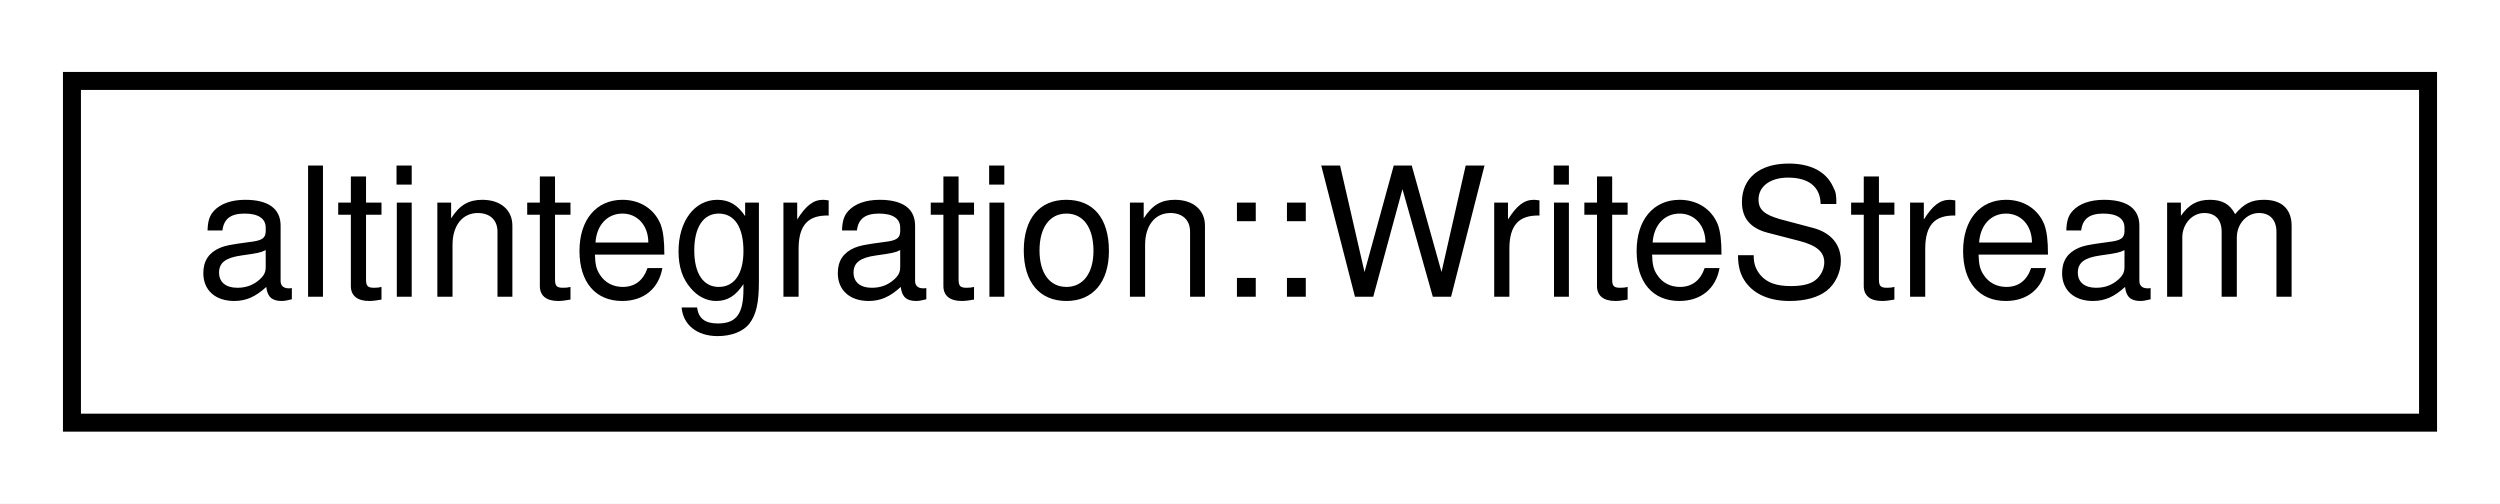
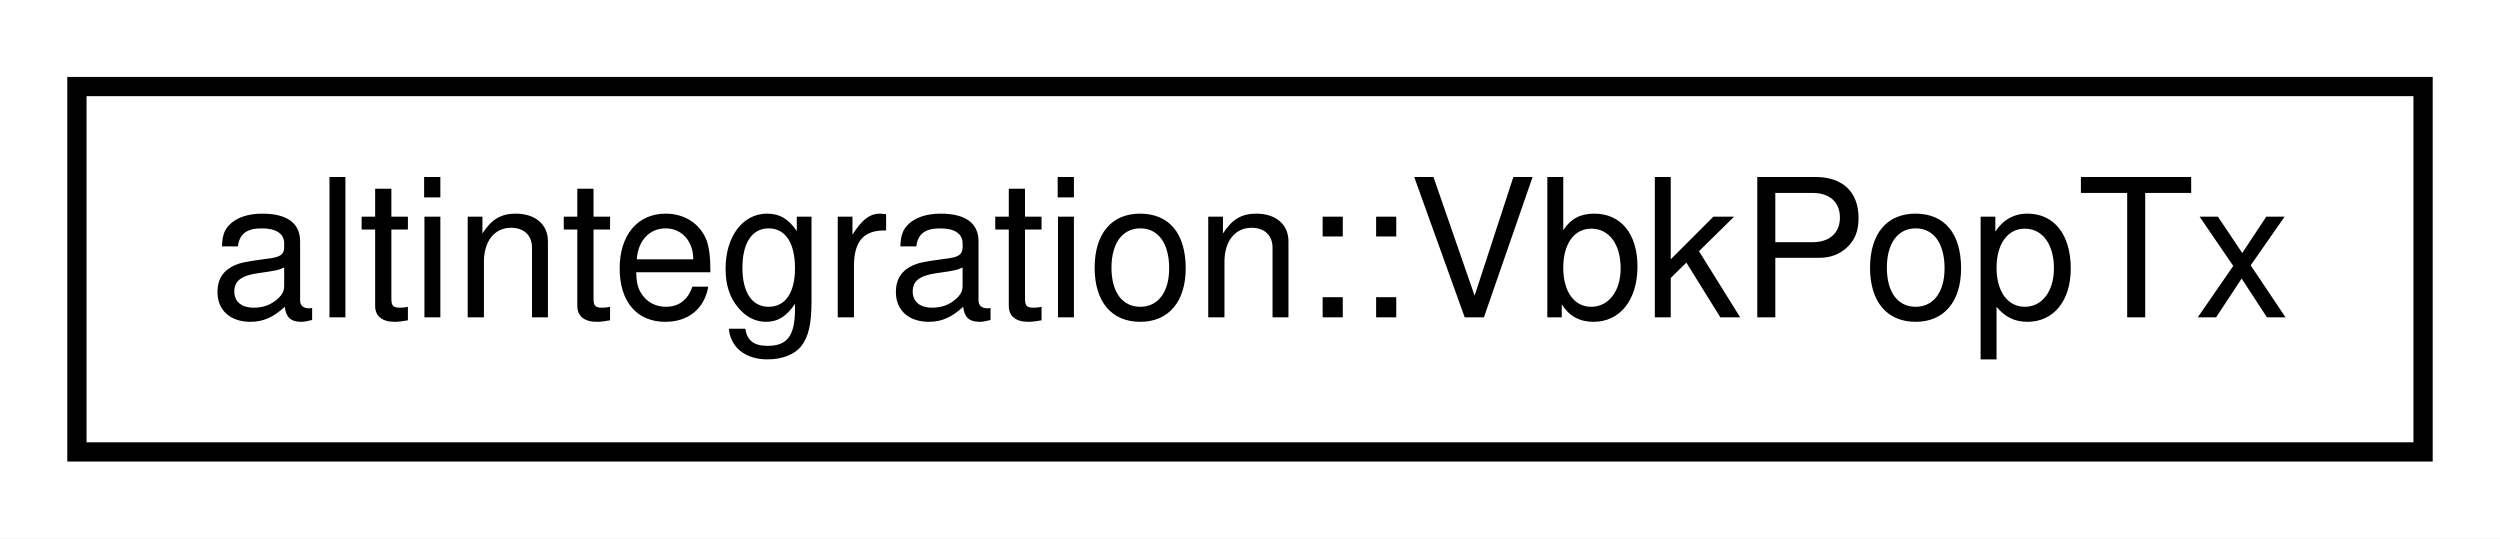
- <svg xmlns="http://www.w3.org/2000/svg" xmlns:xlink="http://www.w3.org/1999/xlink" width="139pt" height="28pt" viewBox="0.00 0.00 139.00 28.00">
+ <svg xmlns="http://www.w3.org/2000/svg" xmlns:xlink="http://www.w3.org/1999/xlink" width="130pt" height="28pt" viewBox="0.00 0.00 130.00 28.00">
  <g id="graph0" class="graph" transform="scale(1 1) rotate(0) translate(4 24)">
-     <polygon fill="white" stroke="transparent" points="-4,4 -4,-24 135,-24 135,4 -4,4" />
+     <polygon fill="white" stroke="transparent" points="-4,4 -4,-24 126,-24 126,4 -4,4" />
    <g id="node1" class="node">
      <g id="a_node1">
-         <a xlink:href="classaltintegration_1_1WriteStream.html" target="_top" xlink:title="Binary writer that is useful for binary serialization.">
-           <polygon fill="white" stroke="black" points="0,-0.5 0,-19.5 131,-19.5 131,-0.5 0,-0.5" />
-           <text text-anchor="middle" x="65.5" y="-7.5" font-family="Helvetica,sans-Serif" font-size="10.00">altintegration::WriteStream</text>
+         <a xlink:href="structaltintegration_1_1VbkPopTx.html" target="_top" xlink:title="Veriblock POP transaction, which endorses VBK block in BTC blockchain.">
+           <polygon fill="white" stroke="black" points="0,-0.5 0,-19.5 122,-19.5 122,-0.5 0,-0.5" />
+           <text text-anchor="middle" x="61" y="-7.5" font-family="Helvetica,sans-Serif" font-size="10.00">altintegration::VbkPopTx</text>
        </a>
      </g>
    </g>
  </g>
</svg>
